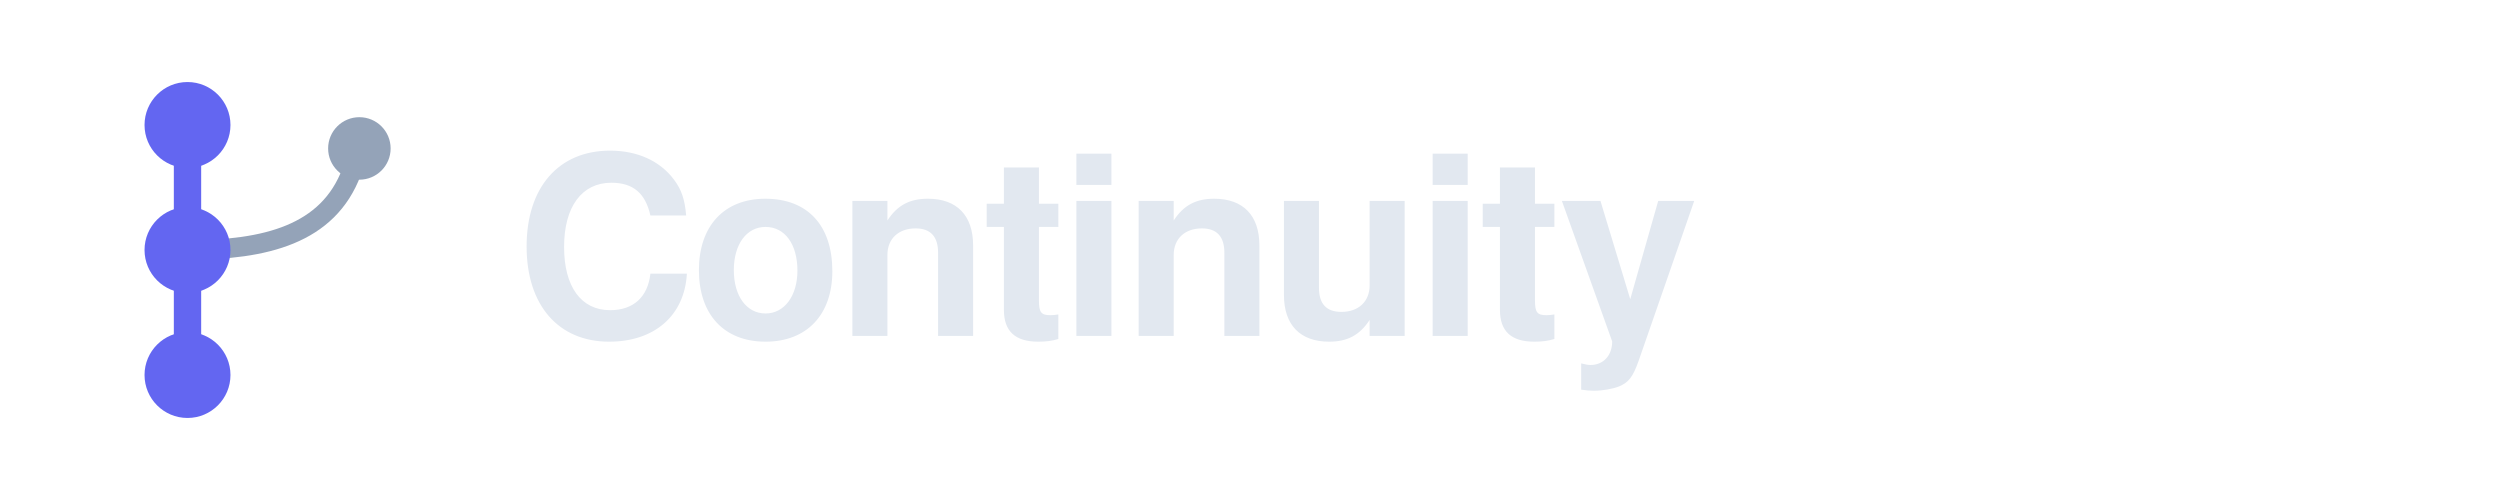
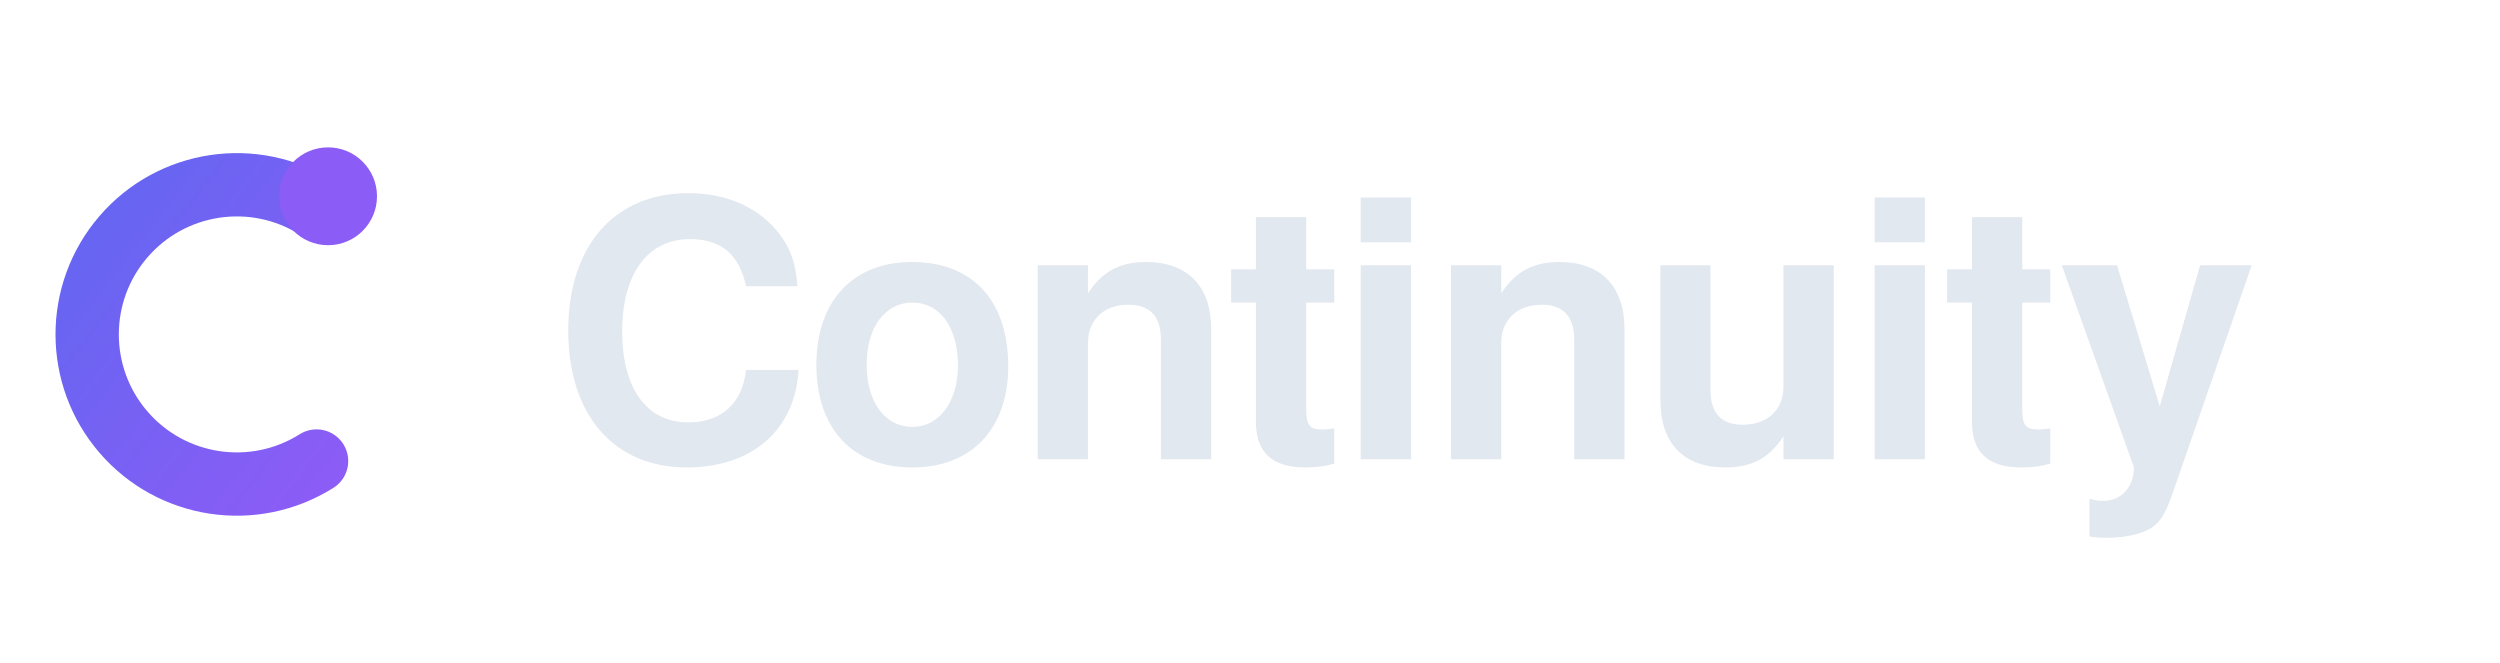
- <svg xmlns="http://www.w3.org/2000/svg" viewBox="0 0 320 64" width="320" height="64" role="img" aria-label="Continuity">
-   <path d="M24 32 C 34 32, 42 30, 45 22" fill="none" stroke="#94A3B8" stroke-width="2.5" stroke-linecap="round" />
-   <circle cx="46" cy="19" r="4" fill="#94A3B8" />
-   <path d="M24 16 V 48" fill="none" stroke="#6366F1" stroke-width="3.5" stroke-linecap="round" />
-   <circle cx="24" cy="16" r="5.5" fill="#6366F1" />
-   <circle cx="24" cy="32" r="5.5" fill="#6366F1" />
-   <circle cx="24" cy="48" r="5.5" fill="#6366F1" />
-   <text x="66" y="43" font-family="ui-sans-serif, -apple-system, BlinkMacSystemFont, 'Segoe UI', Helvetica, Arial, sans-serif" font-size="32" font-weight="600" letter-spacing="-0.8" fill="#E2E8F0">Continuity</text>
+ <svg xmlns="http://www.w3.org/2000/svg" viewBox="0 0 181 48" width="181" height="48" role="img" aria-label="Continuity">
+   <defs>
+     <linearGradient id="dg" x1="0%" y1="0%" x2="100%" y2="100%">
+       <stop offset="0%" stop-color="#6366F1" />
+       <stop offset="100%" stop-color="#8B5CF6" />
+     </linearGradient>
+   </defs>
+   <g transform="translate(-6.25 4.21) scale(0.4167)">
+     <path d="M70 26 A 26 26 0 1 0 70 70" fill="none" stroke="url(#dg)" stroke-width="11" stroke-linecap="round" />
+     <circle cx="72" cy="24" r="8.5" fill="#8B5CF6" />
+   </g>
+   <text x="40" y="33.25" font-family="ui-sans-serif, -apple-system, BlinkMacSystemFont, 'Segoe UI', Helvetica, Arial, sans-serif" font-size="26" font-weight="600" letter-spacing="-0.6" fill="#E2E8F0">Continuity</text>
</svg>
